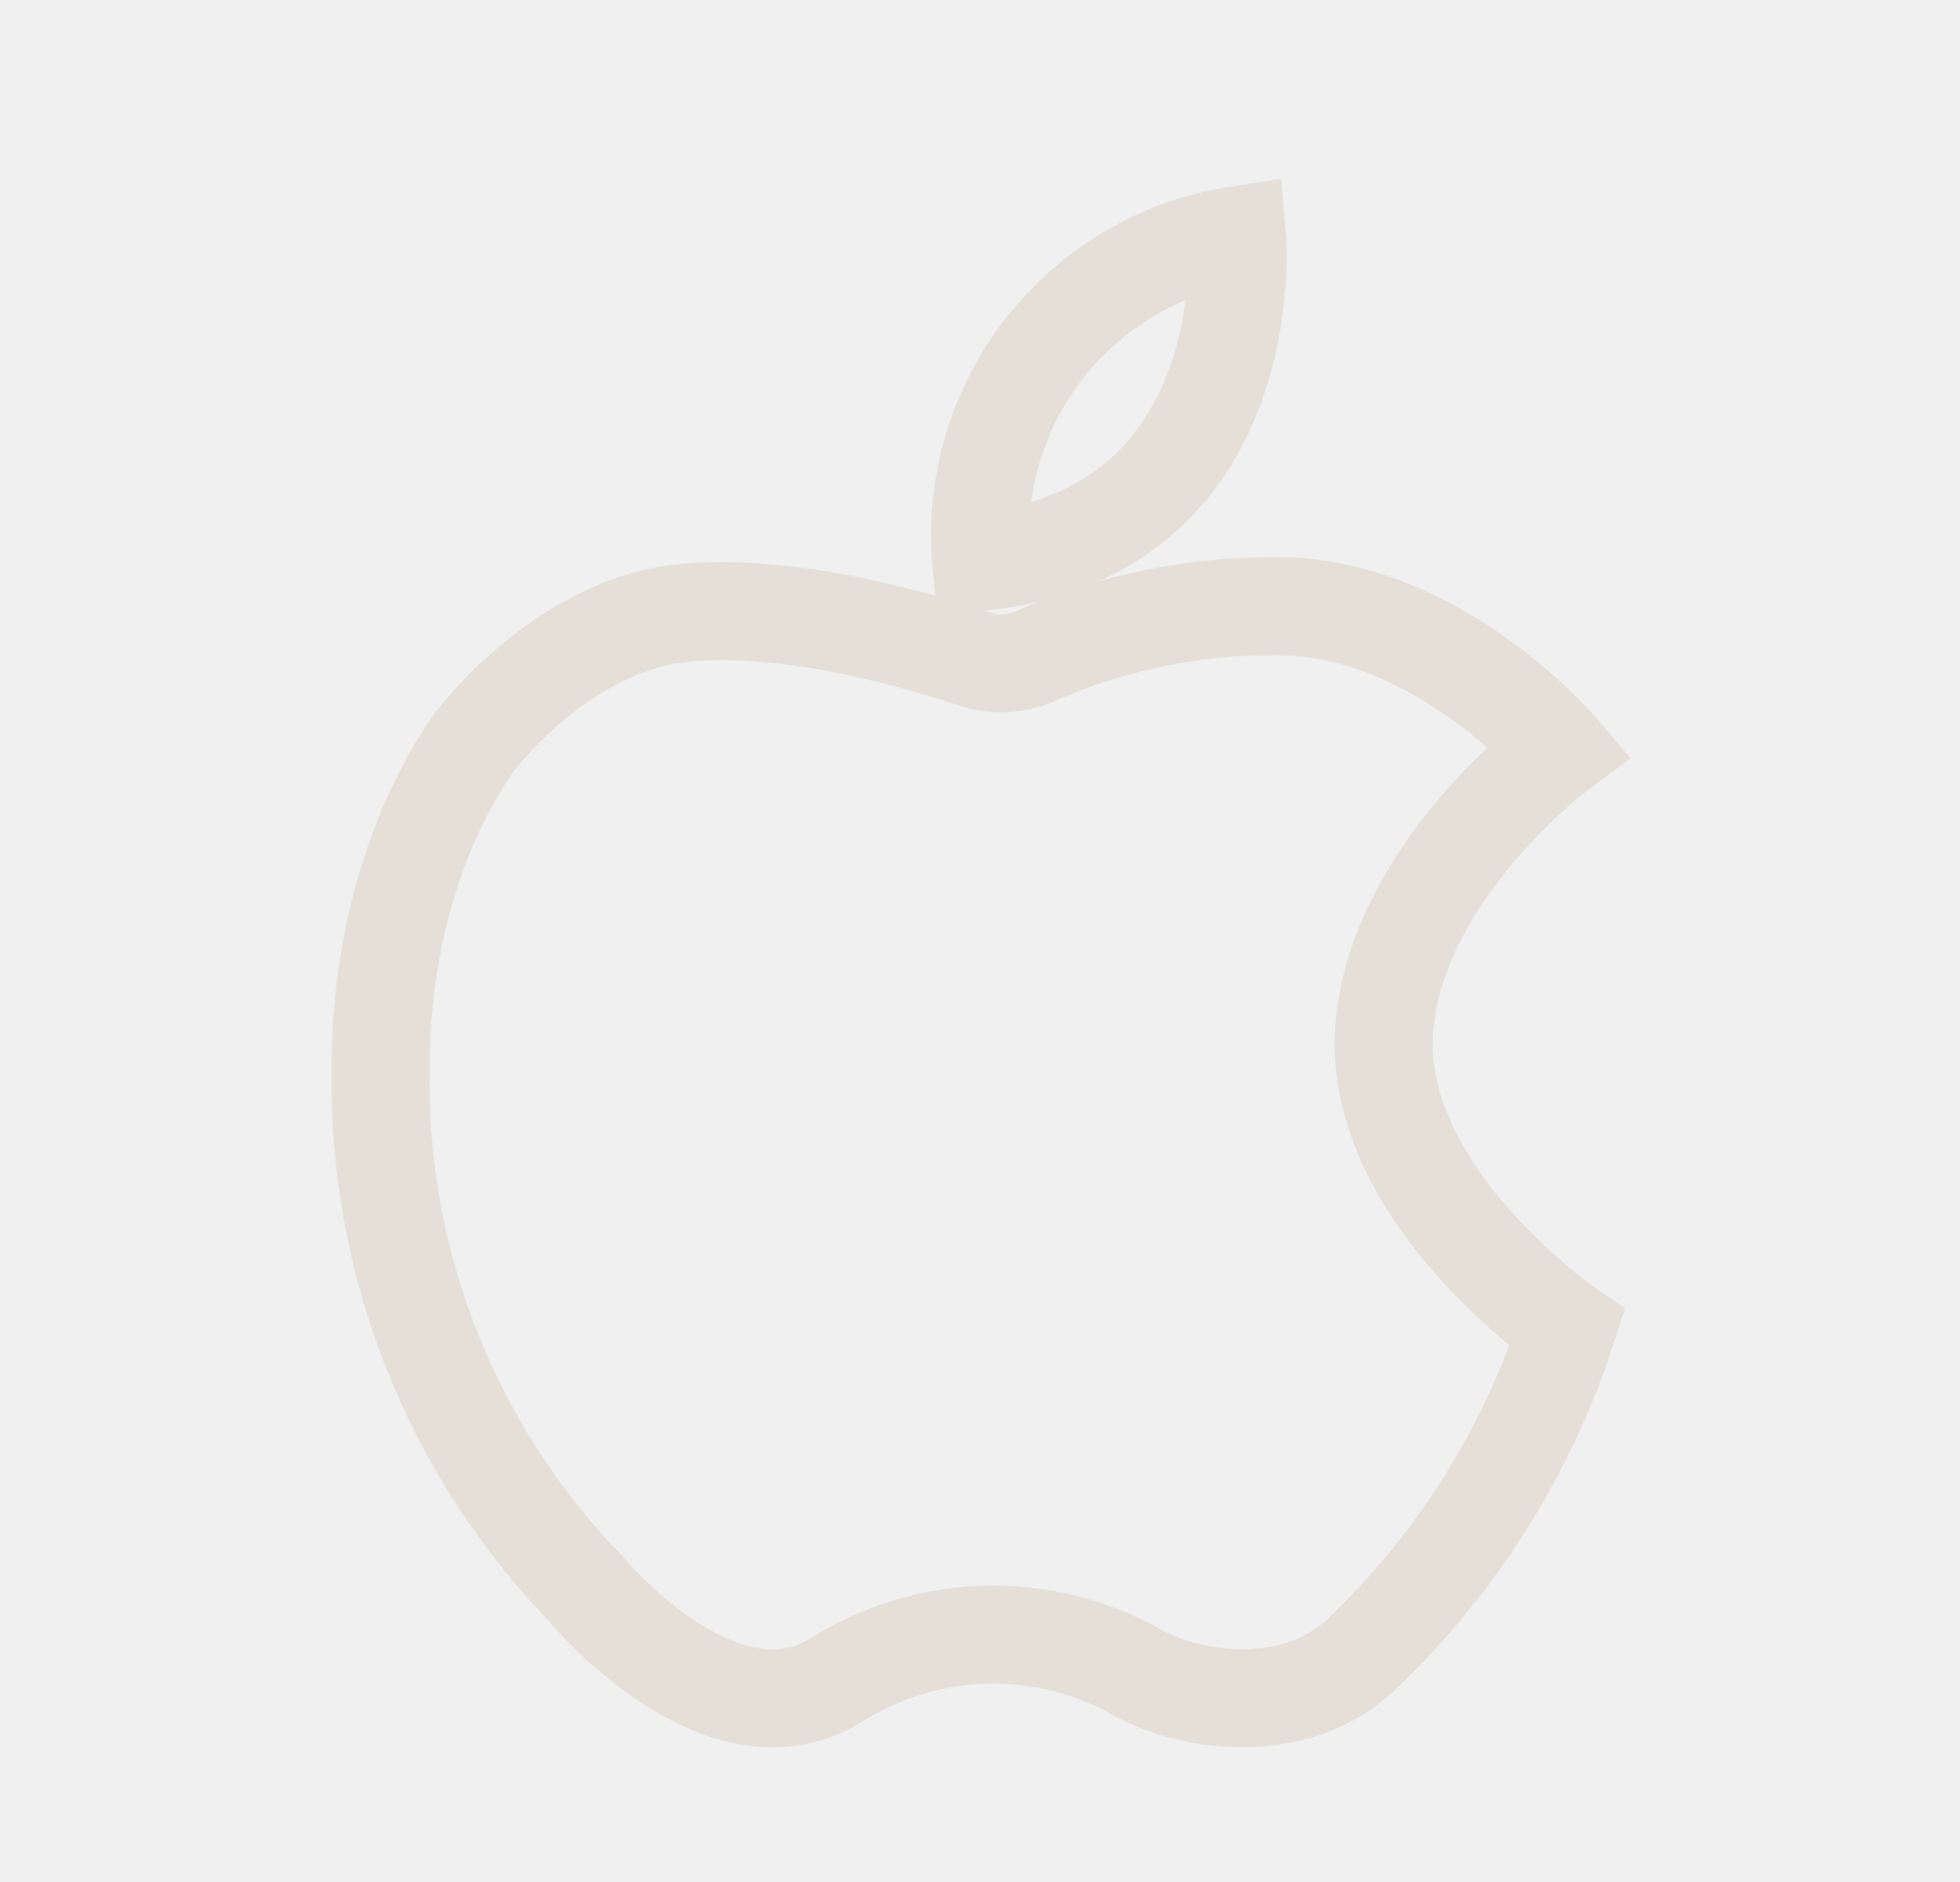
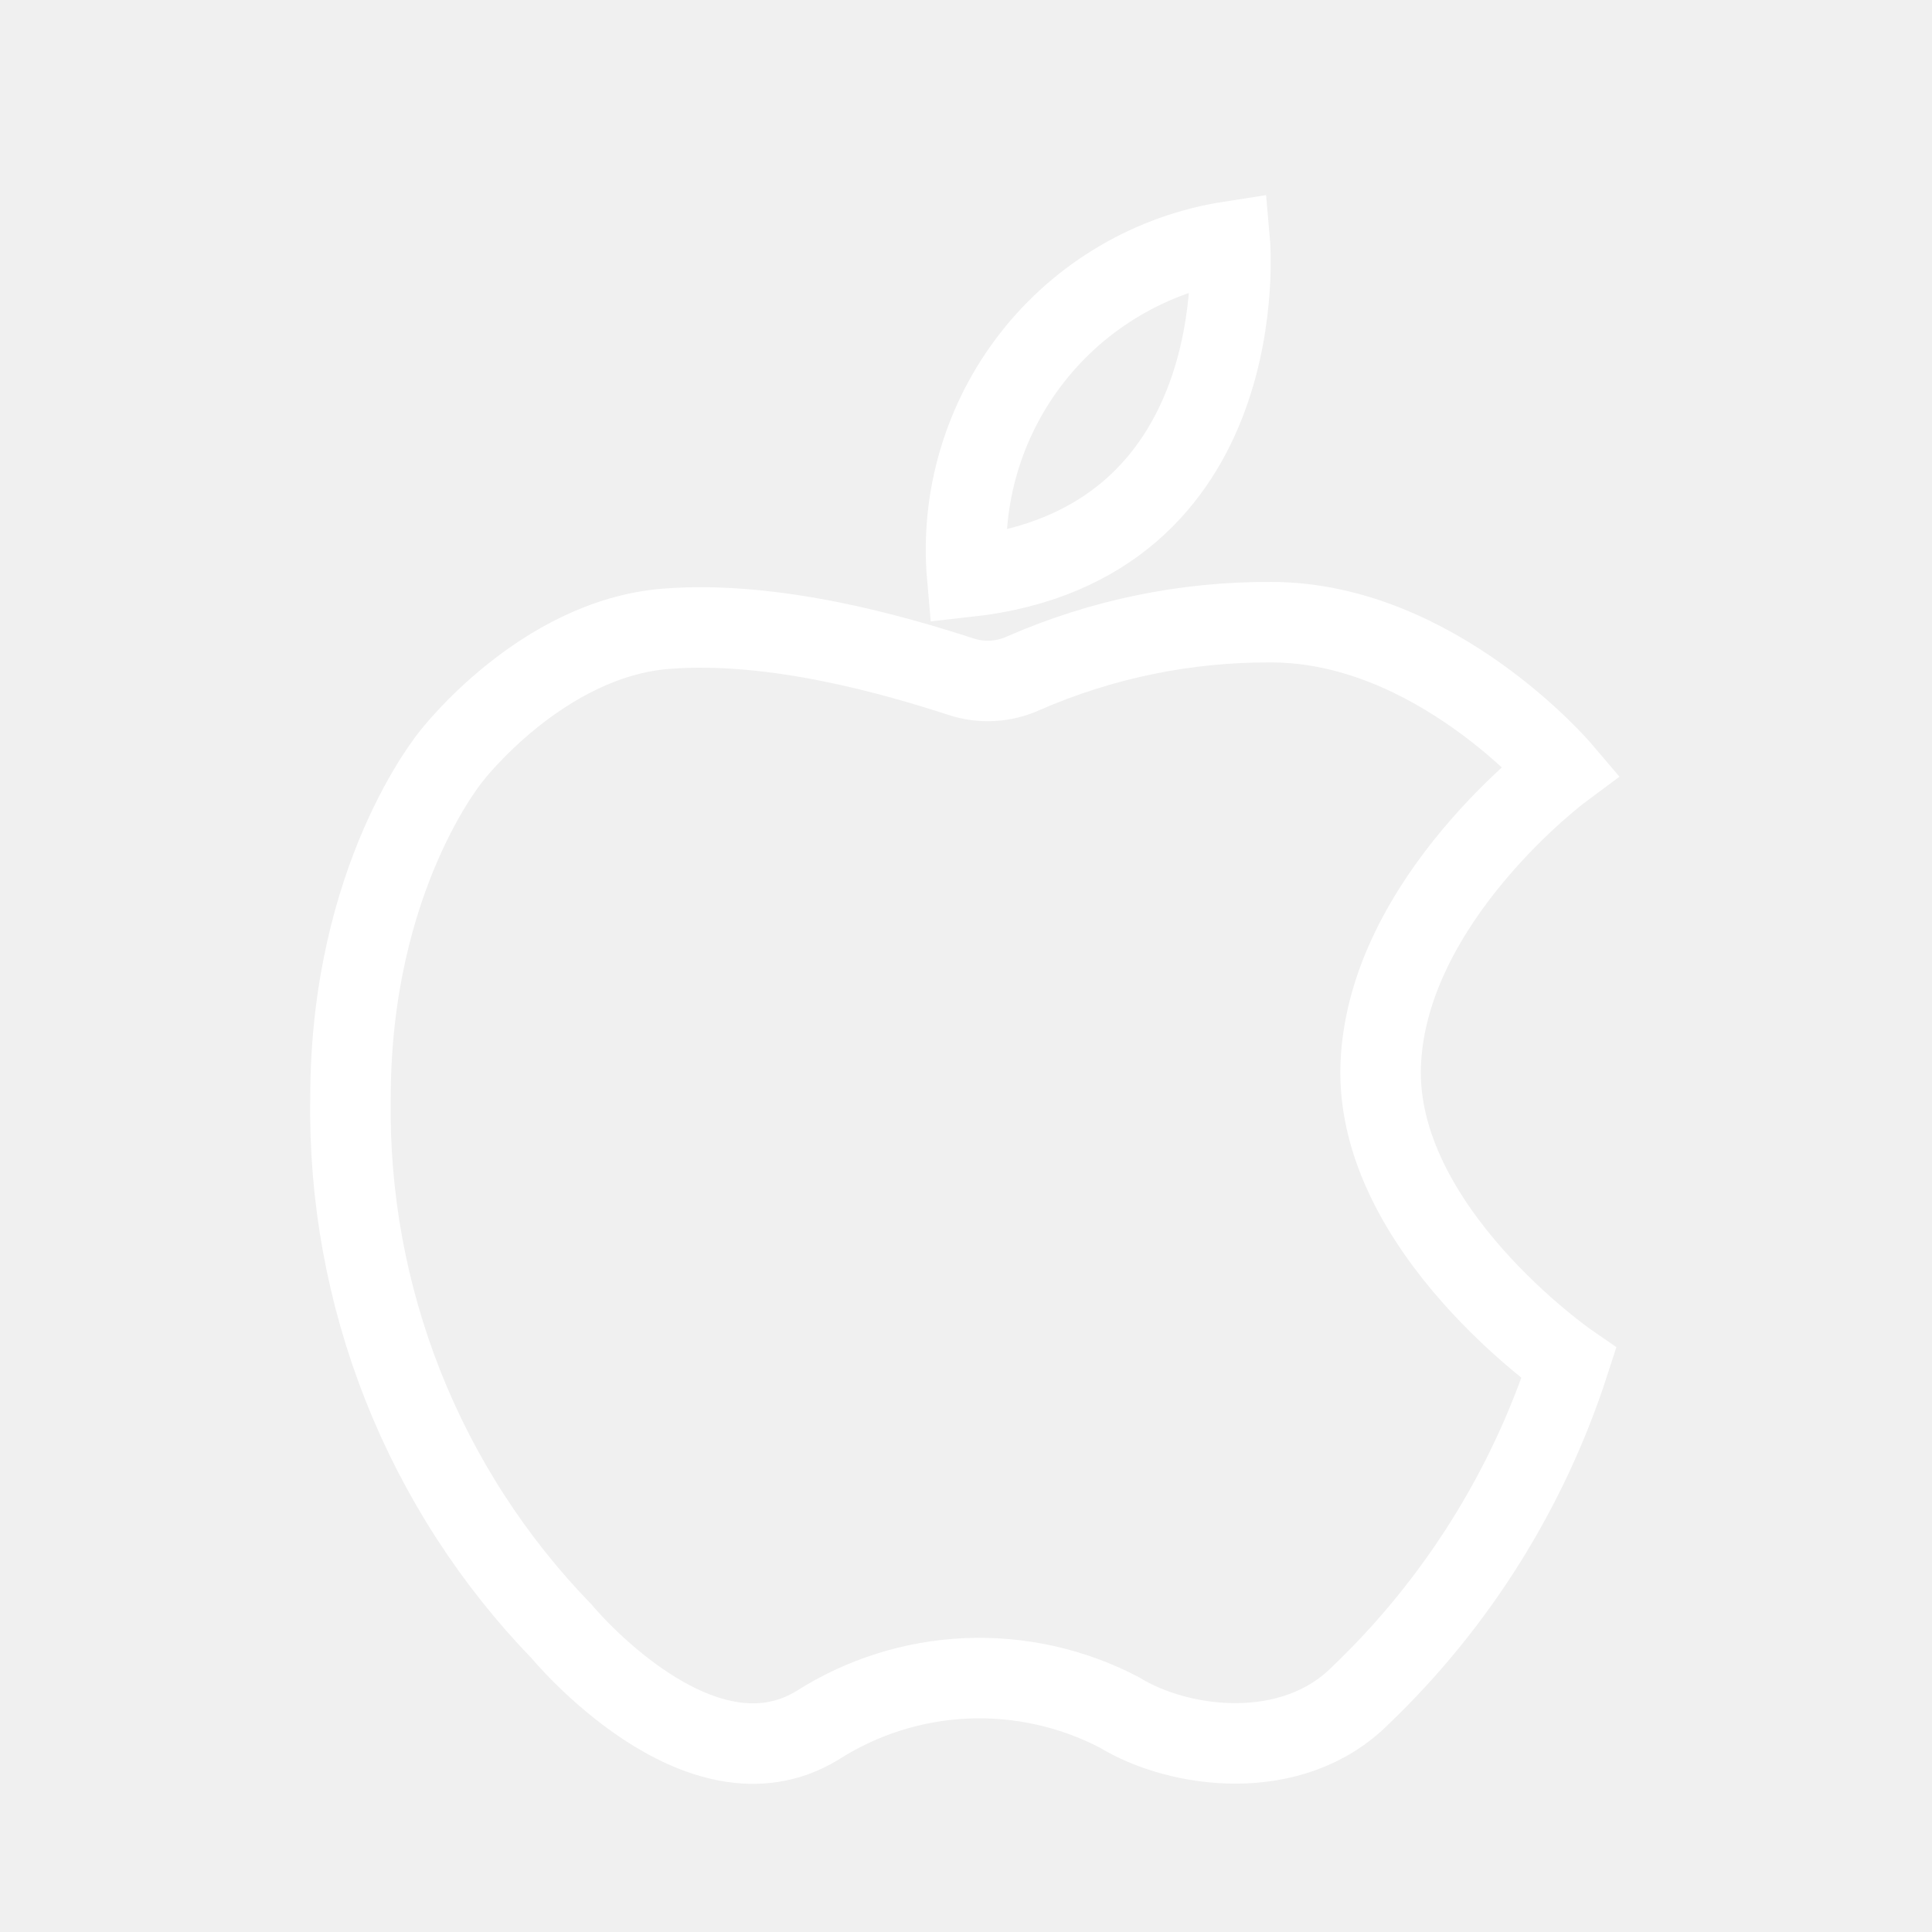
- <svg xmlns="http://www.w3.org/2000/svg" width="25" height="24" viewBox="0 0 25 24" fill="none">
-   <path d="M19.891 9.566C19.891 9.566 18.328 7.729 16.291 7.729C15.232 7.723 14.183 7.938 13.213 8.362C12.967 8.475 12.688 8.49 12.432 8.404C11.645 8.149 10.13 7.702 8.772 7.811C7.224 7.935 6.106 9.394 6.106 9.394C6.106 9.394 4.854 10.894 4.854 13.639C4.834 14.862 5.056 16.077 5.506 17.215C5.957 18.352 6.627 19.39 7.479 20.269C7.479 20.269 9.181 22.327 10.651 21.435C11.207 21.08 11.846 20.878 12.504 20.849C13.162 20.82 13.817 20.965 14.401 21.27C15.151 21.731 16.554 21.911 17.401 21.06C18.592 19.92 19.481 18.503 19.989 16.935C19.989 16.935 17.57 15.266 17.652 13.219C17.735 11.171 19.891 9.566 19.891 9.566Z" stroke="#E5DFD8" stroke-width="1.25" />
-   <path d="M12.515 7.166C12.429 6.188 12.718 5.213 13.324 4.439C13.93 3.666 14.807 3.151 15.777 3C15.777 3 16.111 6.769 12.515 7.166Z" stroke="#E5DFD8" stroke-width="1.25" />
+ <svg xmlns="http://www.w3.org/2000/svg" width="24" height="24" viewBox="0 0 24 24" fill="none">
+   <path d="M19.391 9.566C19.391 9.566 17.828 7.729 15.791 7.729C14.732 7.723 13.683 7.939 12.713 8.363C12.467 8.475 12.188 8.49 11.932 8.404C11.145 8.149 9.63 7.703 8.272 7.811C6.724 7.935 5.606 9.394 5.606 9.394C5.606 9.394 4.354 10.894 4.354 13.639C4.334 14.862 4.556 16.077 5.006 17.215C5.457 18.353 6.127 19.39 6.979 20.269C6.979 20.269 8.681 22.328 10.151 21.435C10.707 21.08 11.346 20.878 12.004 20.849C12.662 20.821 13.317 20.966 13.901 21.27C14.651 21.731 16.054 21.911 16.901 21.06C18.092 19.921 18.981 18.503 19.489 16.935C19.489 16.935 17.07 15.266 17.152 13.219C17.235 11.171 19.391 9.566 19.391 9.566Z" stroke="white" />
+   <path d="M12.015 7.166C11.929 6.188 12.218 5.213 12.824 4.439C13.43 3.666 14.307 3.151 15.277 3C15.277 3 15.611 6.769 12.015 7.166Z" stroke="white" />
</svg>
